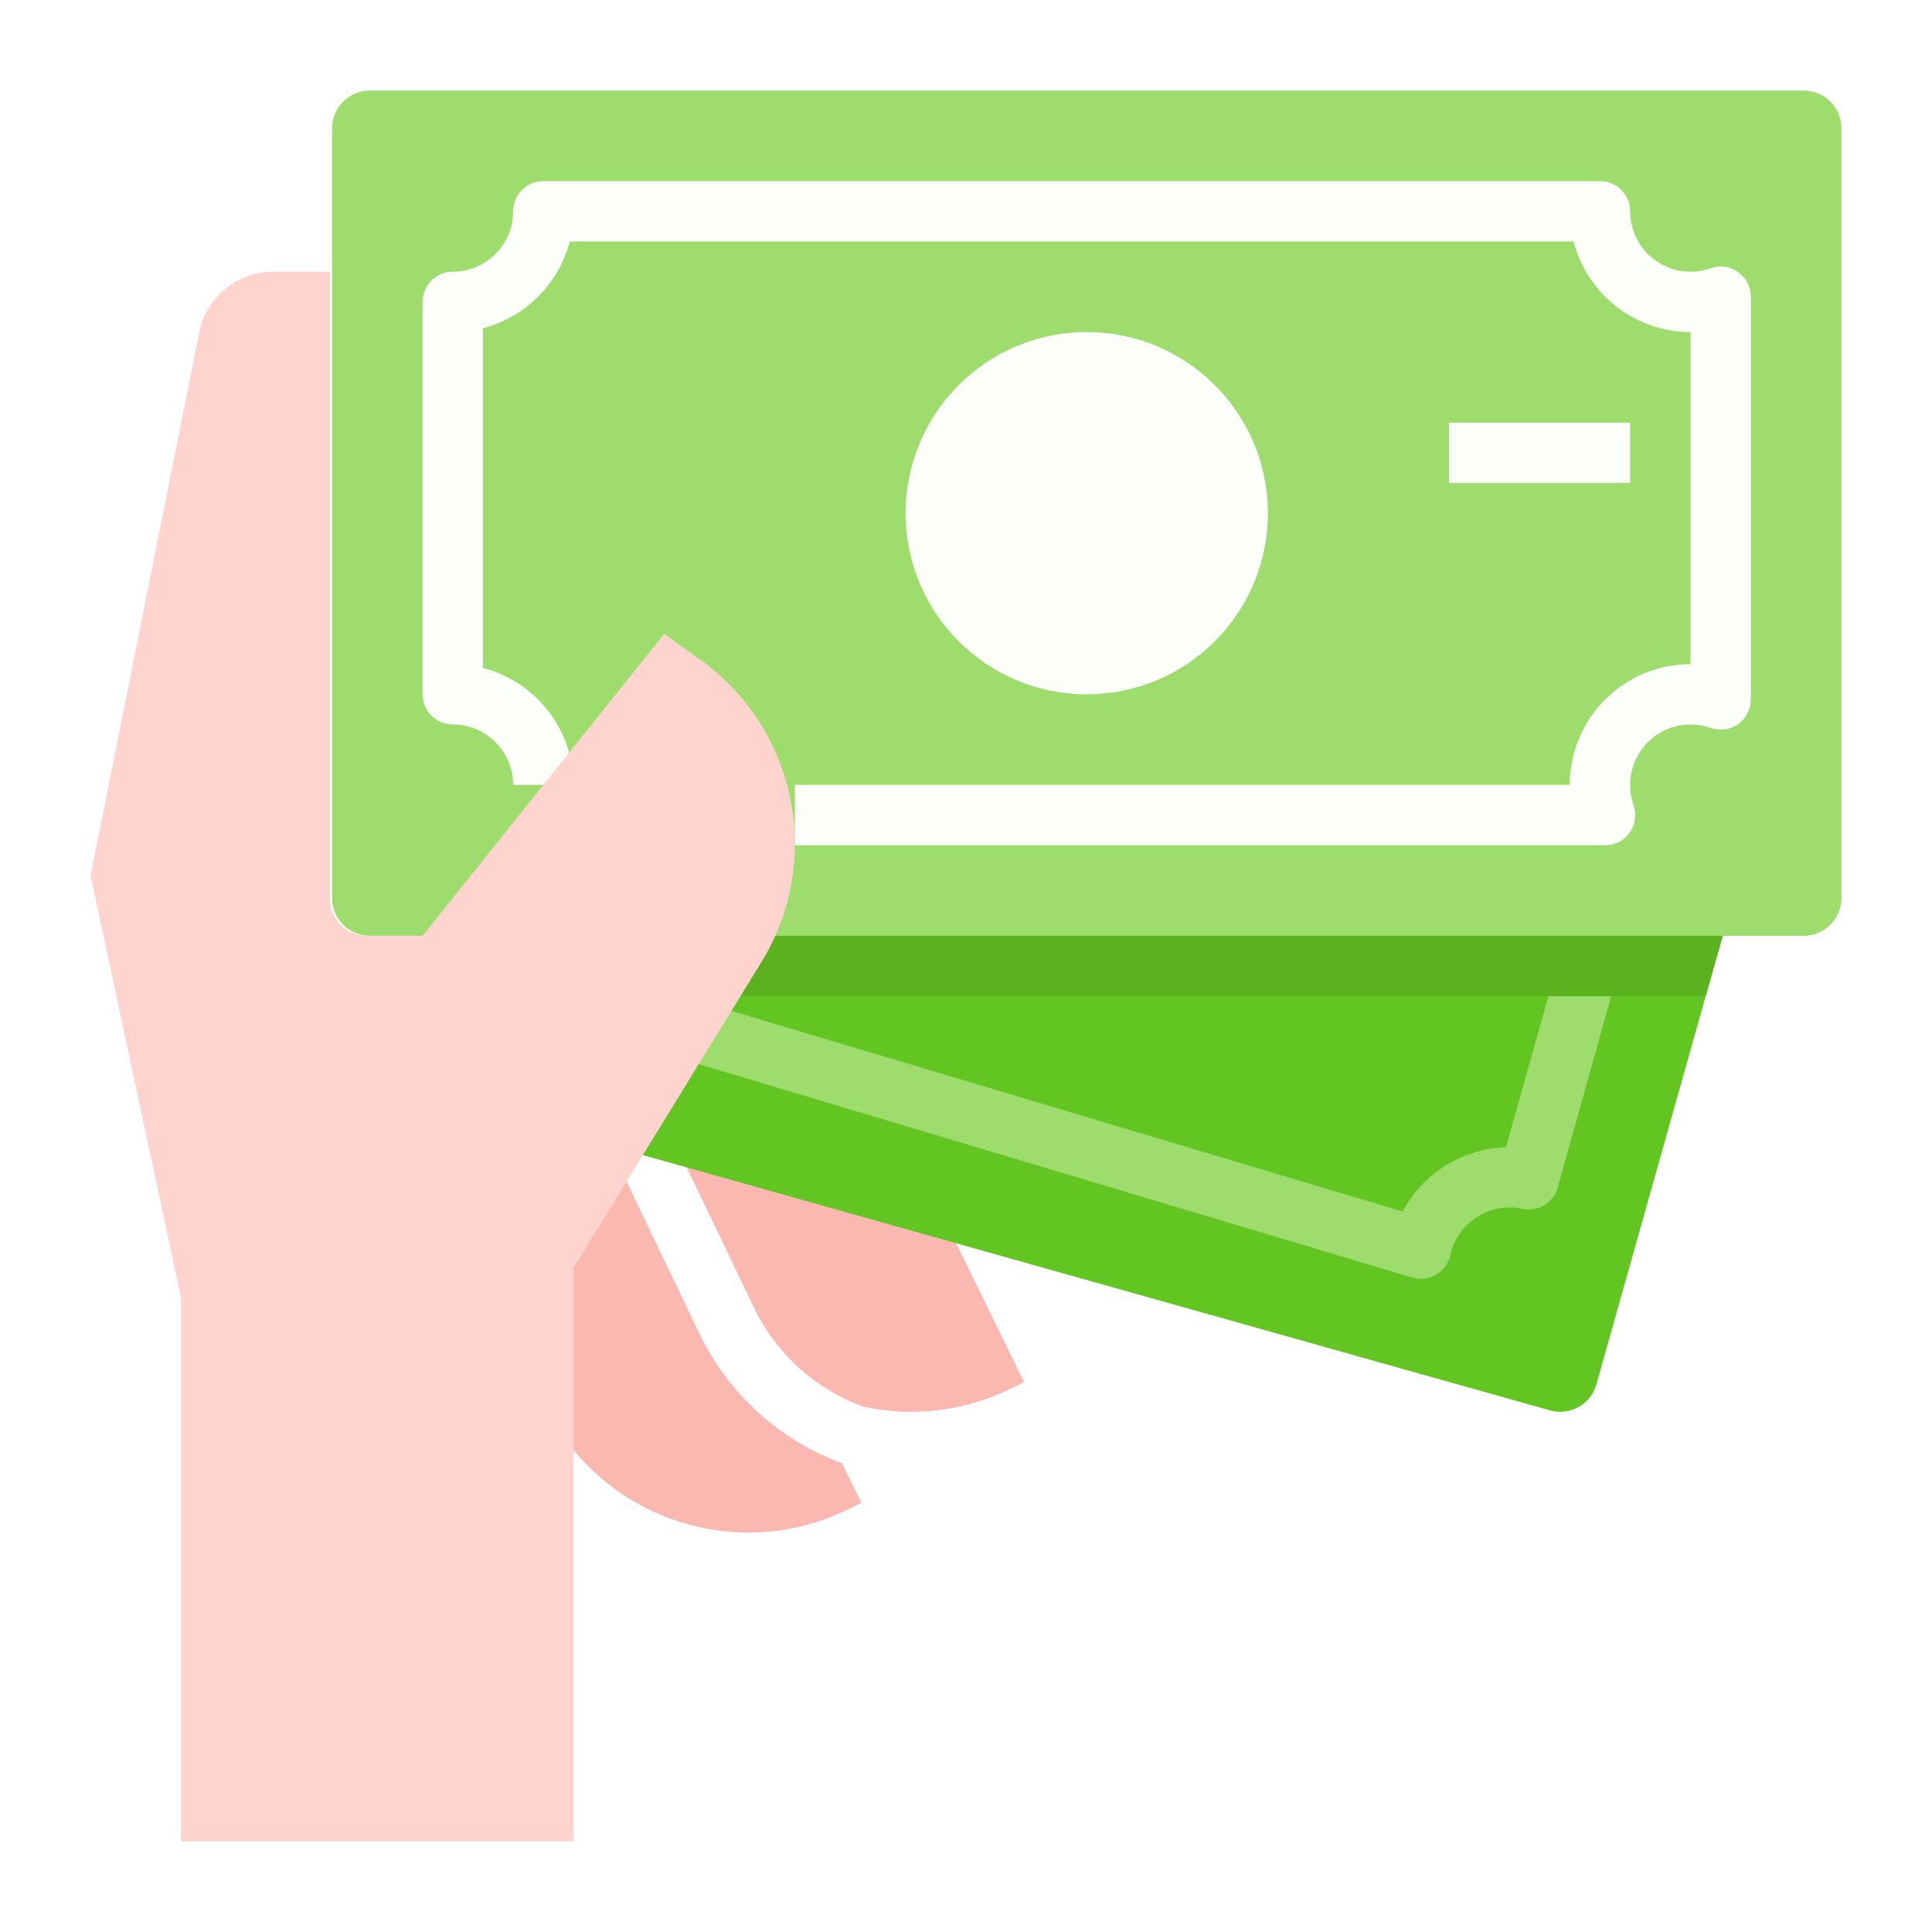
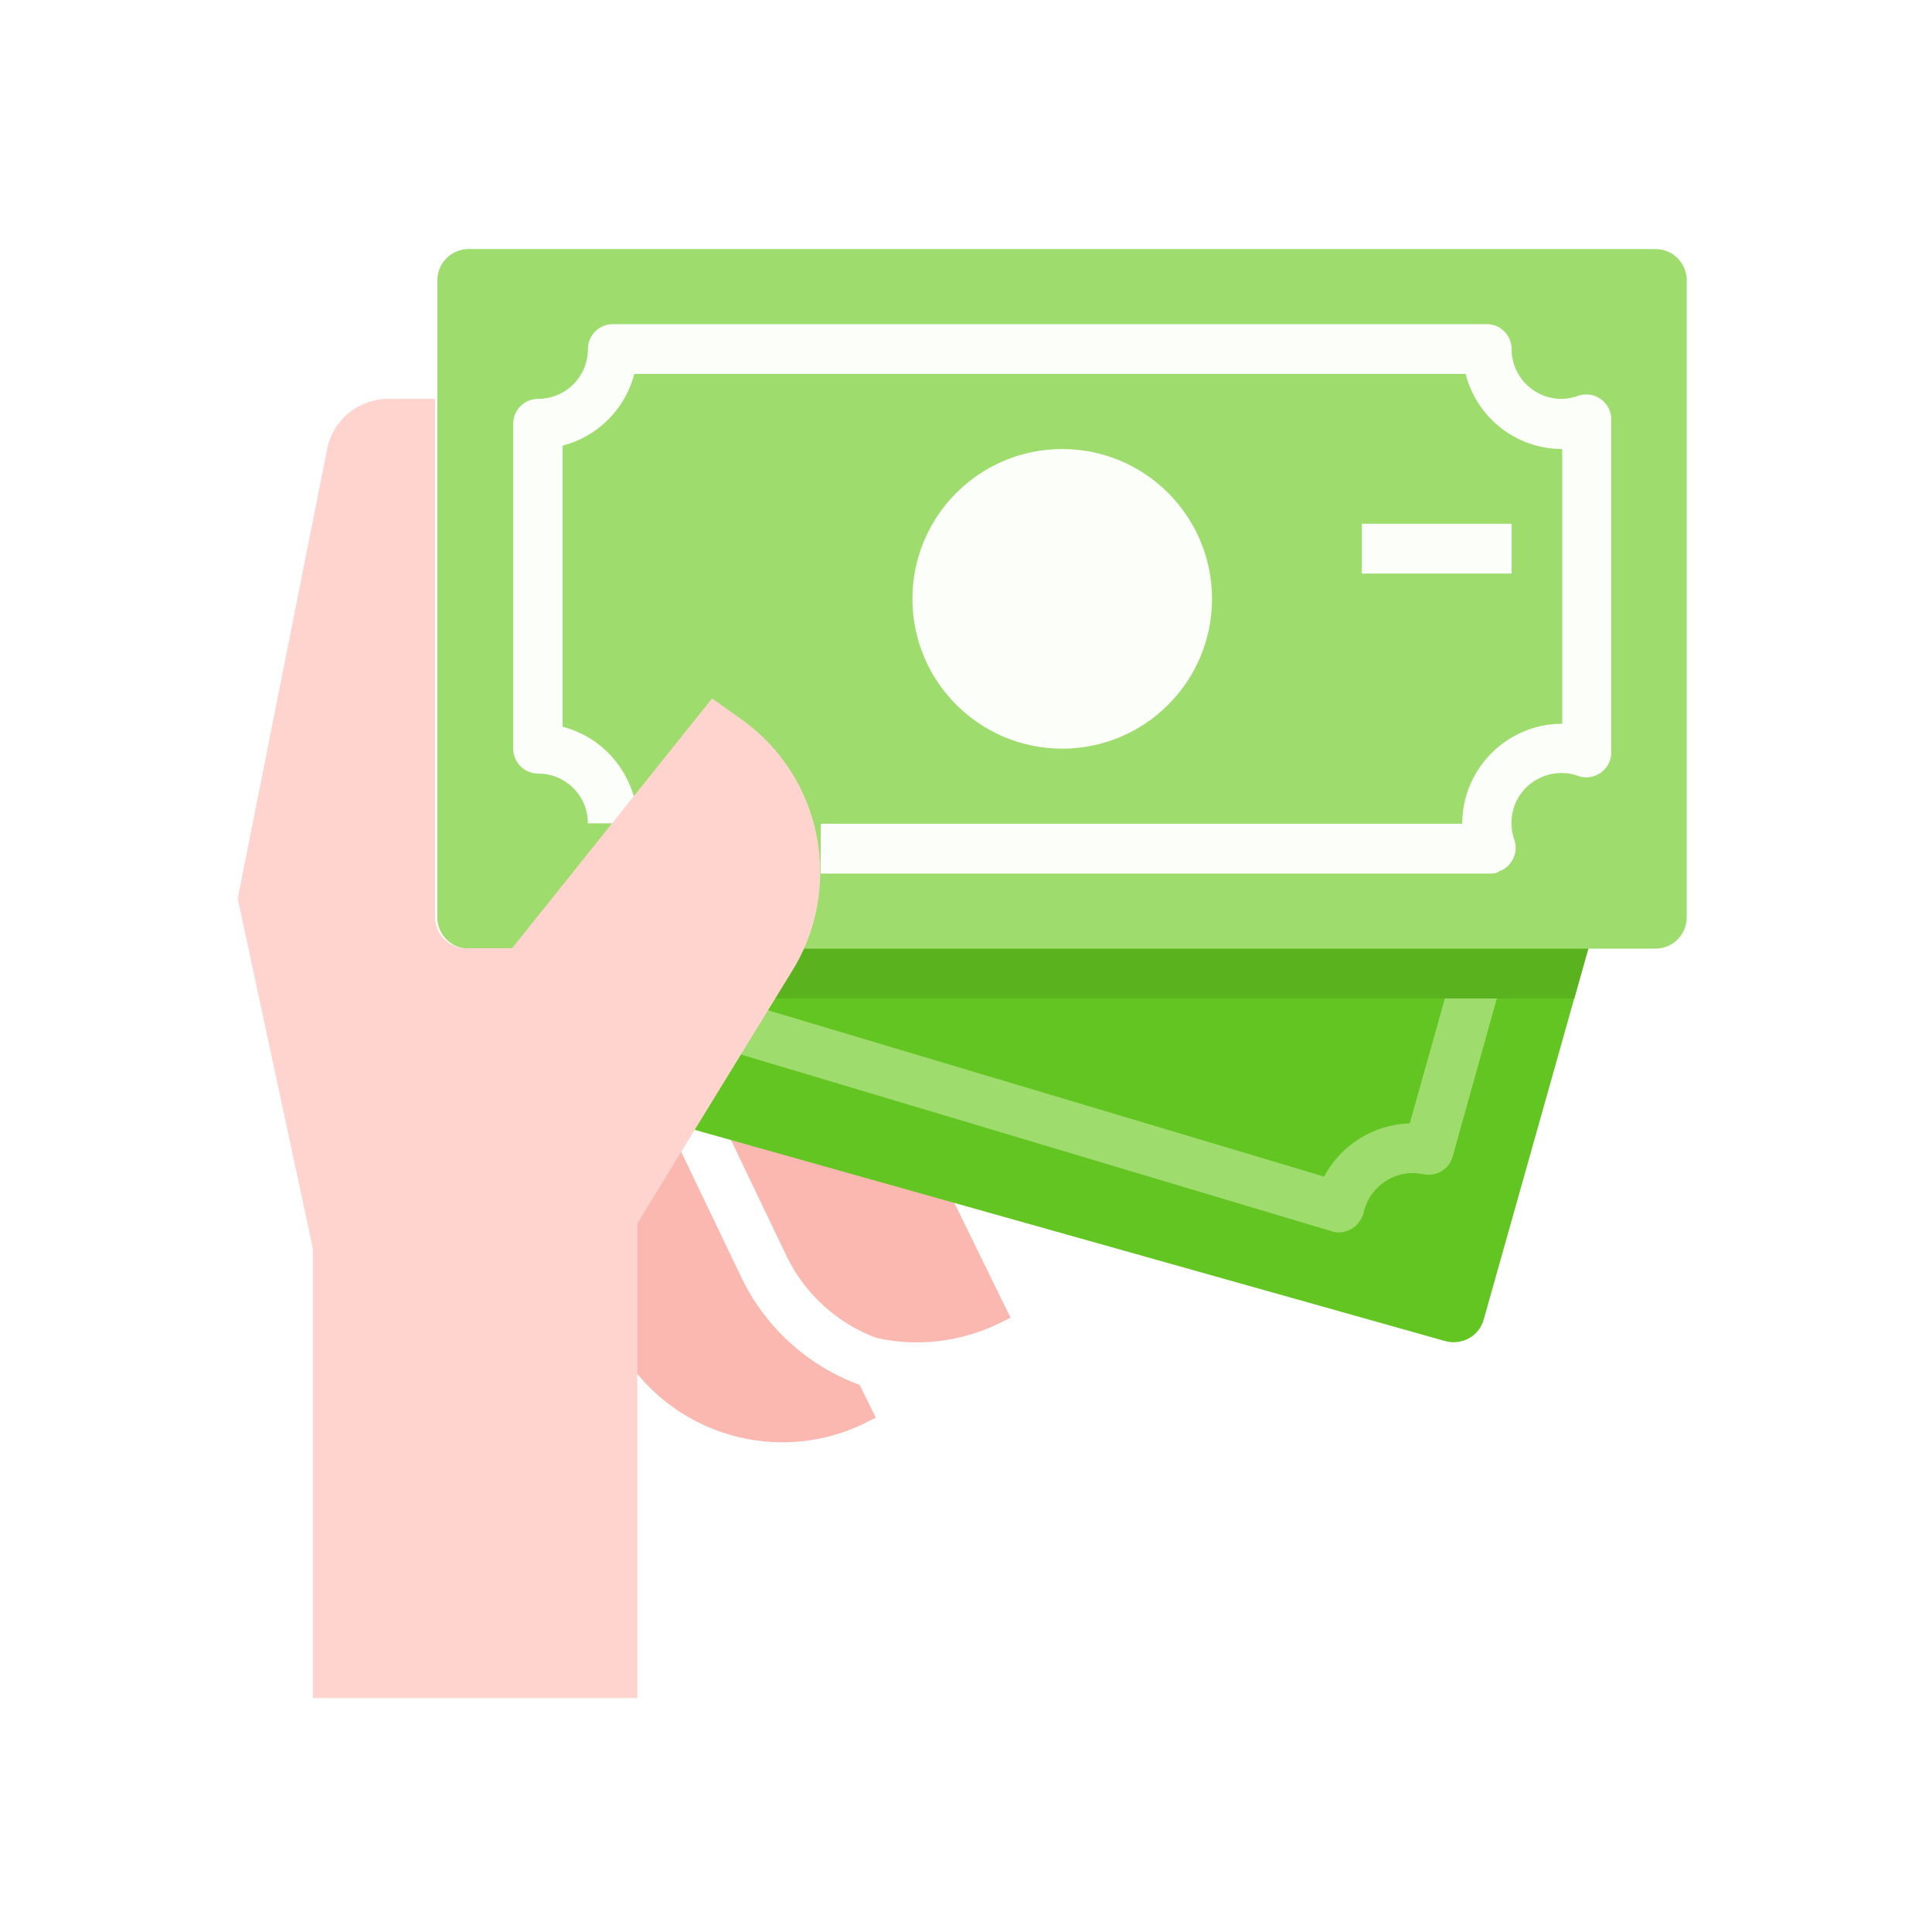
- <svg xmlns="http://www.w3.org/2000/svg" height="512" viewBox="0 0 512 512" width="512">
+ <svg xmlns="http://www.w3.org/2000/svg" version="1.1" id="Layer_1" x="0px" y="0px" viewBox="0 0 512 512" style="enable-background:new 0 0 512 512;" xml:space="preserve">
+   <style type="text/css">
+ 	.st0{fill:#FBB8B0;}
+ 	.st1{fill:#63C521;}
+ 	.st2{fill:#9FDC6E;}
+ 	.st3{fill:#5AB31E;}
+ 	.st4{fill:#FBFEF9;}
+ 	.st5{fill:#FFD4CF;}
+ </style>
  <g id="Flat">
-     <g fill="#fbb8b0">
-       <path d="m199.977 346.889a51.731 51.731 0 0 0 28.706 25.871 59.746 59.746 0 0 0 39.119-4.732l3.593-1.757-66.785-136.543-49.269 24.1z" />
-       <path d="m185.577 353.863-40.371-84.169-41.206 20.154 40.422 82.644a60 60 0 0 0 80.261 27.536l3.593-1.757-5.145-10.52a67.755 67.755 0 0 1 -37.554-33.888z" />
+     <g>
+       <path class="st0" d="M208.6,333.2c4.9,9.9,13.4,17.6,23.8,21.4c10.9,2.4,22.3,1,32.4-3.9l3-1.5l-55.3-113l-40.8,19.9L208.6,333.2z    " />
+       <path class="st0" d="M196.7,339l-33.4-69.7L129.2,286l33.5,68.4c12,24.6,41.8,34.8,66.4,22.8c0,0,0,0,0,0l3-1.5l-4.3-8.7    C214.2,362,203.1,352,196.7,339L196.7,339z" />
    </g>
-     <path d="m151.4 300.763 259.34 73a10 10 0 0 0 12.335-6.917l40.325-143.246-264 .4z" fill="#63c521" />
-     <path d="m376.548 338.9a8.039 8.039 0 0 1 -2.334-.347l-190.214-56.901 4.668-15.3 183.047 54.713a32.227 32.227 0 0 1 27.392-17.048l16.893-60.134 15.461 4.117-18.619 66.609a7.991 7.991 0 0 1 -9.426 5.76 16 16 0 0 0 -19.049 12.223 8 8 0 0 1 -7.819 6.306z" fill="#9fdc6e" />
-     <path d="m463.395 223.6-264 .4-25.012 40h277.639z" fill="#5ab31e" />
-     <rect fill="#9fdc6e" height="224" rx="10" transform="matrix(-1 0 0 -1 576 272)" width="400" x="88" y="24" />
-     <g fill="#fbfef9">
-       <path d="m425.371 224h-214.733v-16h205.362a32.036 32.036 0 0 1 32-32v-88a32.058 32.058 0 0 1 -30.988-24h-266.024a32.118 32.118 0 0 1 -22.988 22.987v90.026a32.054 32.054 0 0 1 24 30.987h-16a16.019 16.019 0 0 0 -16-16 8 8 0 0 1 -8-8v-104a8 8 0 0 1 8-8 16.019 16.019 0 0 0 16-16 8 8 0 0 1 8-8h280a8 8 0 0 1 8 8 16 16 0 0 0 21.334 15.086 8 8 0 0 1 10.666 7.543v106.742a8 8 0 0 1 -10.666 7.543 16 16 0 0 0 -20.421 20.418 8 8 0 0 1 -7.542 10.668z" />
-       <circle cx="288" cy="136" r="48" />
-       <path d="m384 112h48v16h-48z" />
+     <path class="st1" d="M168.4,295l214.6,60.4c4.4,1.2,9-1.3,10.2-5.7l33.4-118.5l-218.5,0.3L168.4,295z" />
+     <path class="st2" d="M354.8,326.6c-0.7,0-1.3-0.1-1.9-0.3l-157.4-47.1l3.9-12.7l151.5,45.3c4.5-8.4,13.1-13.8,22.7-14.1l14-49.8   l12.8,3.4l-15.4,55.1c-0.9,3.4-4.3,5.5-7.8,4.8c-7.1-1.6-14.2,3-15.8,10.1c0,0,0,0,0,0C360.6,324.4,357.9,326.6,354.8,326.6   L354.8,326.6z" />
+     <path class="st3" d="M426.6,231.2l-218.5,0.3l-20.7,33.1h229.8L426.6,231.2z" />
+     <path class="st2" d="M438.7,251.4H124.2c-4.6,0-8.3-3.7-8.3-8.3V74.3c0-4.6,3.7-8.3,8.3-8.3h314.5c4.6,0,8.3,3.7,8.3,8.3v168.8   C447,247.7,443.3,251.4,438.7,251.4z" />
+     <g>
+       <path class="st4" d="M395.2,231.5H217.5v-13.2h170c0-14.6,11.9-26.5,26.5-26.5V119c-12.1,0-22.6-8.2-25.6-19.9H168.1    c-2.4,9.3-9.7,16.6-19,19v74.5c11.7,3,19.8,13.6,19.9,25.6h-13.2c0-7.3-5.9-13.2-13.2-13.2c-3.7,0-6.6-3-6.6-6.6v-86.1    c0-3.7,3-6.6,6.6-6.6c7.3,0,13.2-5.9,13.2-13.2c0-3.7,3-6.6,6.6-6.6H394c3.7,0,6.6,3,6.6,6.6c0,7.3,5.9,13.2,13.2,13.2    c1.5,0,3-0.3,4.4-0.8c3.4-1.2,7.2,0.6,8.4,4c0.3,0.7,0.4,1.5,0.4,2.2v88.3c0,3.7-3,6.6-6.6,6.6c-0.8,0-1.5-0.1-2.2-0.4    c-6.9-2.4-14.5,1.2-16.9,8.1c-1,2.9-1,6,0,8.8c1.2,3.4-0.6,7.2-4,8.4C396.7,231.4,395.9,231.5,395.2,231.5z" />
+       <circle class="st4" cx="281.5" cy="158.7" r="39.7" />
+       <path class="st4" d="M360.9,138.8h39.7v13.2h-39.7V138.8z" />
    </g>
-     <path d="m152 488v-152l49.1-79.939a60 60 0 0 0 -15.6-81.27l-9.5-6.791-64 80h-14.6a10 10 0 0 1 -10-10v-166h-15a20 20 0 0 0 -19.616 16.078l-28.784 143.922 24 112v144z" fill="#ffd4cf" />
+     <path class="st5" d="M168.9,450V324.2l40.6-66.2c14.3-22.3,8.6-51.9-12.9-67.3l-7.9-5.6l-53,66.2h-12.1c-4.6,0-8.3-3.7-8.3-8.3   V105.7h-12.4c-7.9,0-14.7,5.6-16.2,13.3L63,238.1l19.9,92.7V450H168.9z" />
  </g>
</svg>
